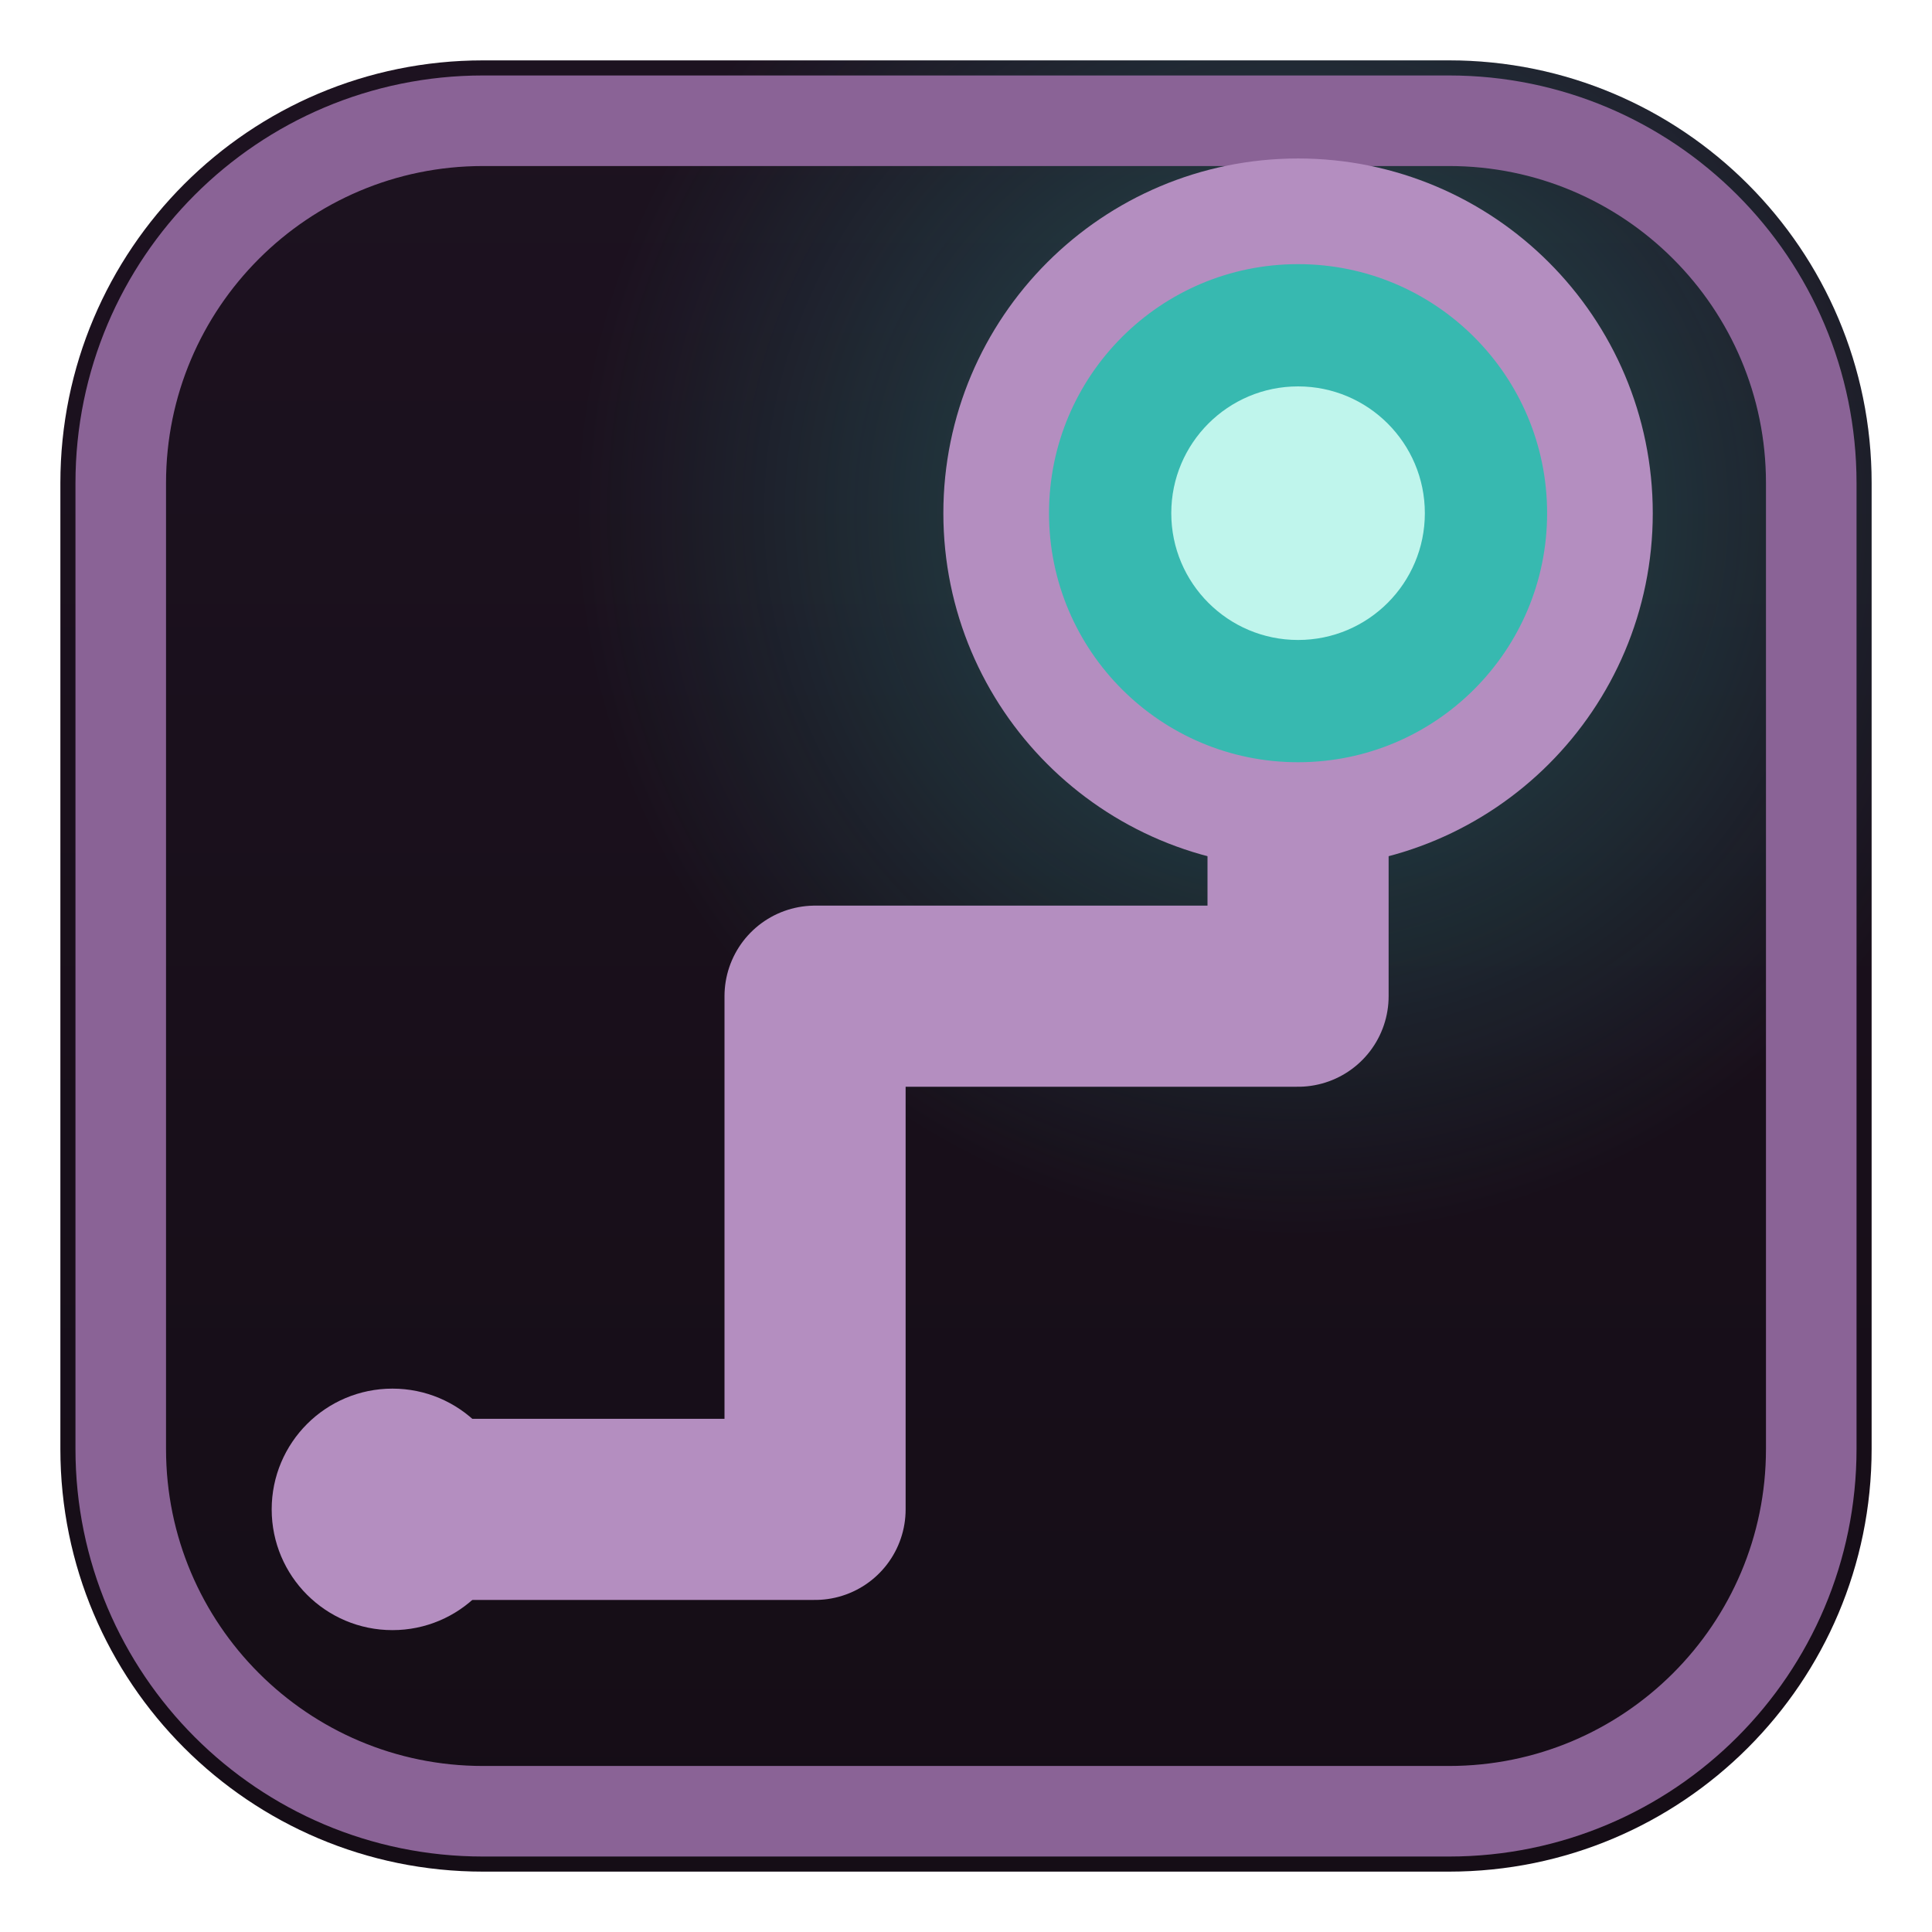
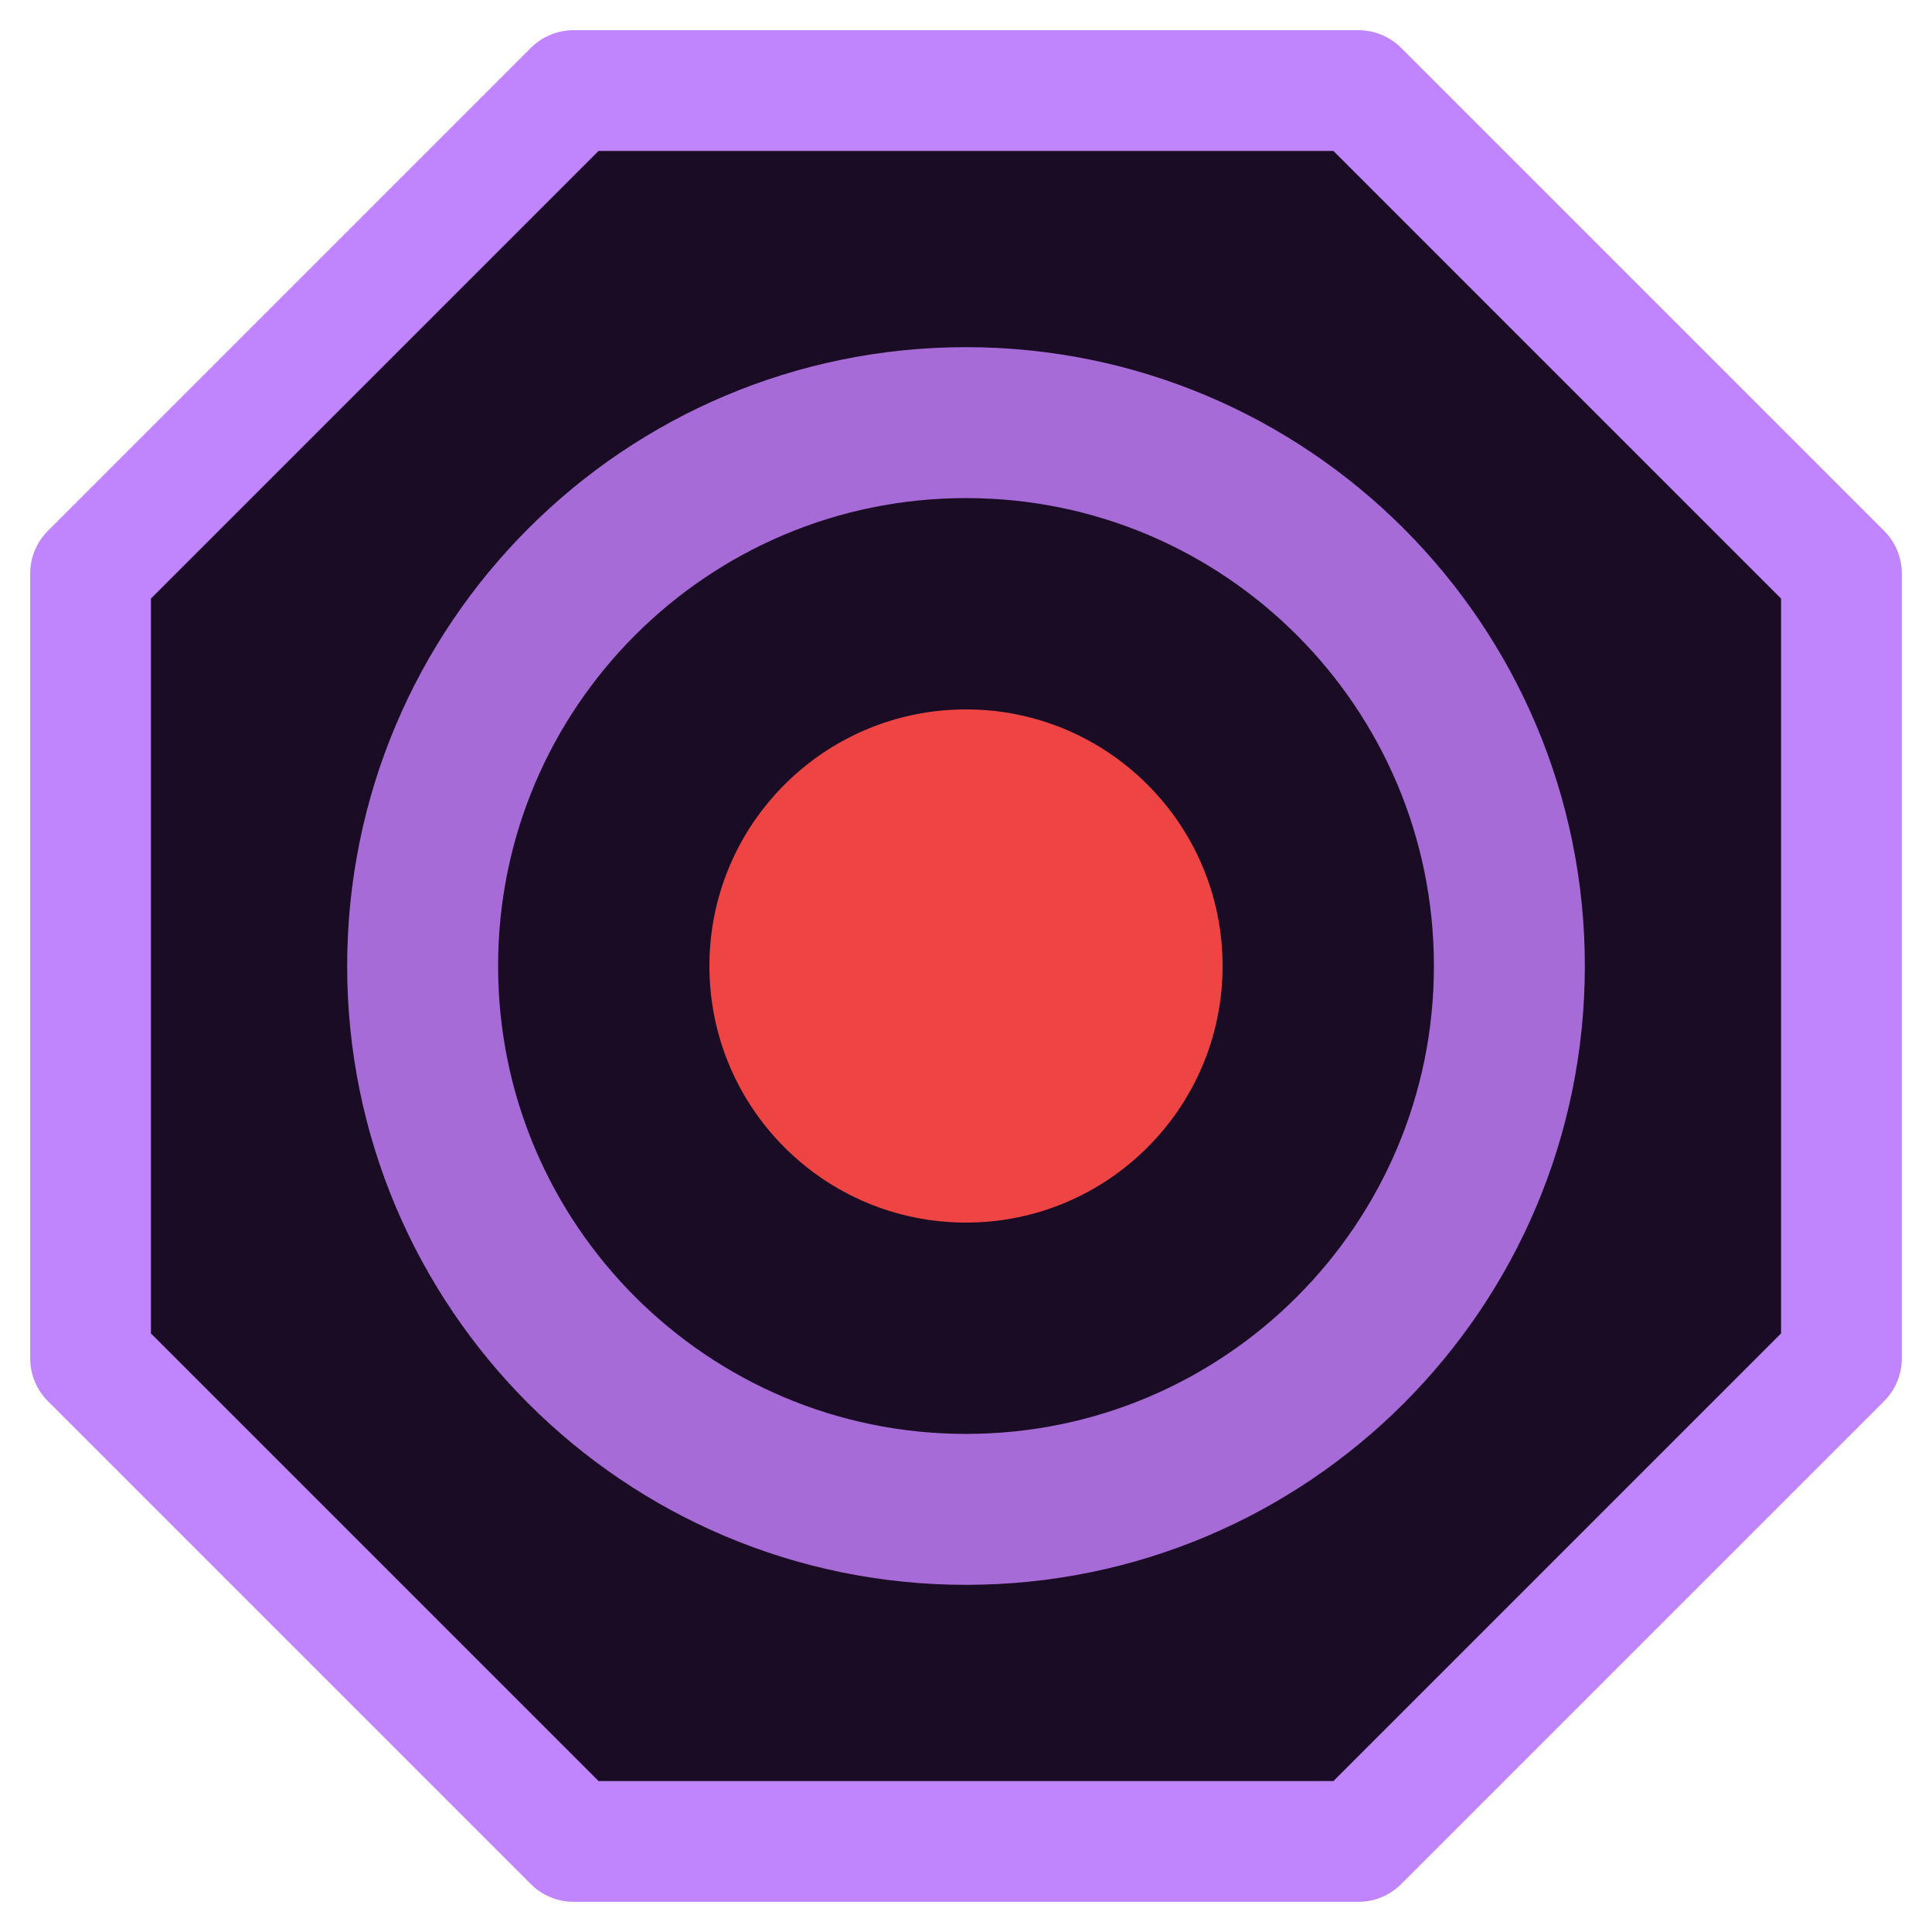
<svg xmlns="http://www.w3.org/2000/svg" viewBox="0 0 64 64">
-   <defs>
-     <linearGradient id="ground" x1="0" y1="0" x2="0" y2="1">
-       <stop offset="0" stop-color="#1d1220" />
-       <stop offset="1" stop-color="#150d16" />
-     </linearGradient>
-     <radialGradient id="glow" cx="43" cy="17" r="24" gradientUnits="userSpaceOnUse">
-       <stop offset="0" stop-color="#37b9b0" stop-opacity="0.38" />
-       <stop offset="1" stop-color="#37b9b0" stop-opacity="0" />
-     </radialGradient>
-     <clipPath id="tile">
-       <rect x="2" y="2" width="60" height="60" rx="14" />
-     </clipPath>
-   </defs>
-   <rect x="2" y="2" width="60" height="60" rx="14" fill="url(#ground)" />
-   <g clip-path="url(#tile)">
-     <circle cx="43" cy="17" r="24" fill="url(#glow)" />
-   </g>
-   <rect x="4" y="4" width="56" height="56" rx="12" fill="none" stroke="#8a6396" stroke-width="3" />
-   <path d="M13 50H27V33H43V20" fill="none" stroke="#b48ec0" stroke-width="6" stroke-linecap="round" stroke-linejoin="round" />
-   <circle cx="13" cy="50" r="4" fill="#b48ec0" />
-   <circle cx="43" cy="17" r="10" fill="#37b9b0" stroke="#b48ec0" stroke-width="3.5" />
-   <circle cx="43" cy="17" r="4.2" fill="#bff5ec" />
+   <path d="M19 3H45L61 19V45L45 61H19L3 45V19Z" fill="#1a0c24" stroke="#c084fc" stroke-width="4" stroke-linejoin="round" />
+   <circle cx="32" cy="32" r="18" fill="none" stroke="#a66bd6" stroke-width="5" />
+   <circle cx="32" cy="32" r="8.5" fill="#ef4444" />
</svg>
